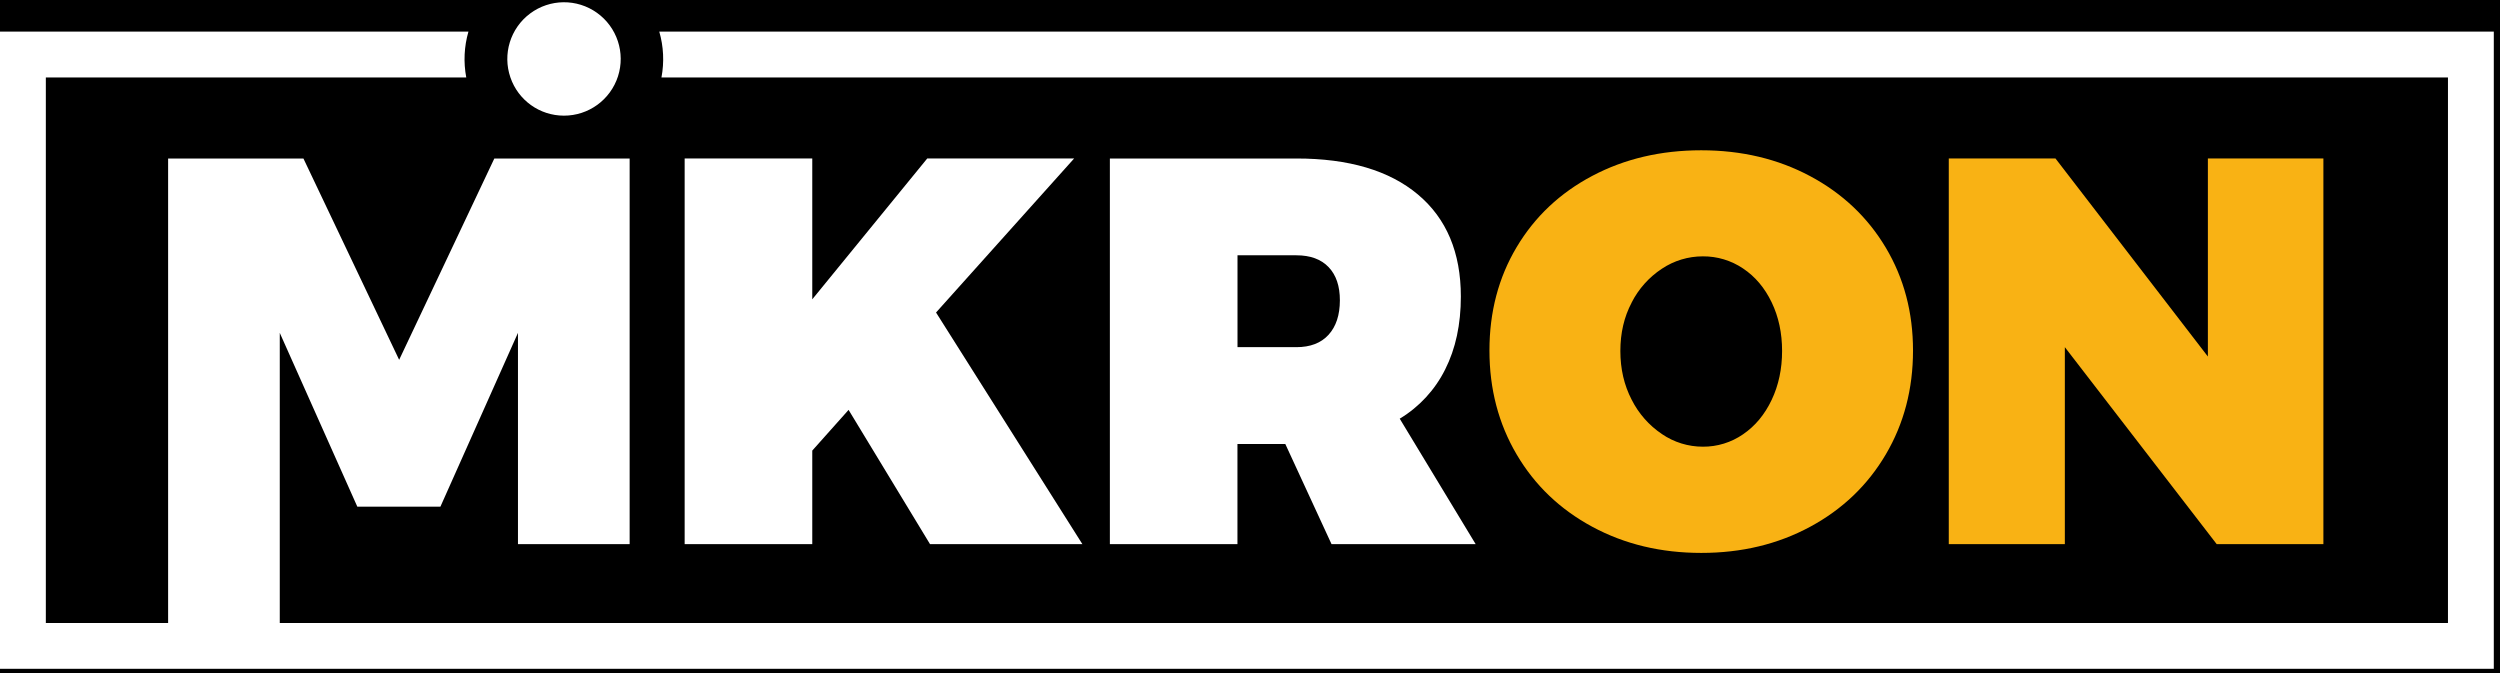
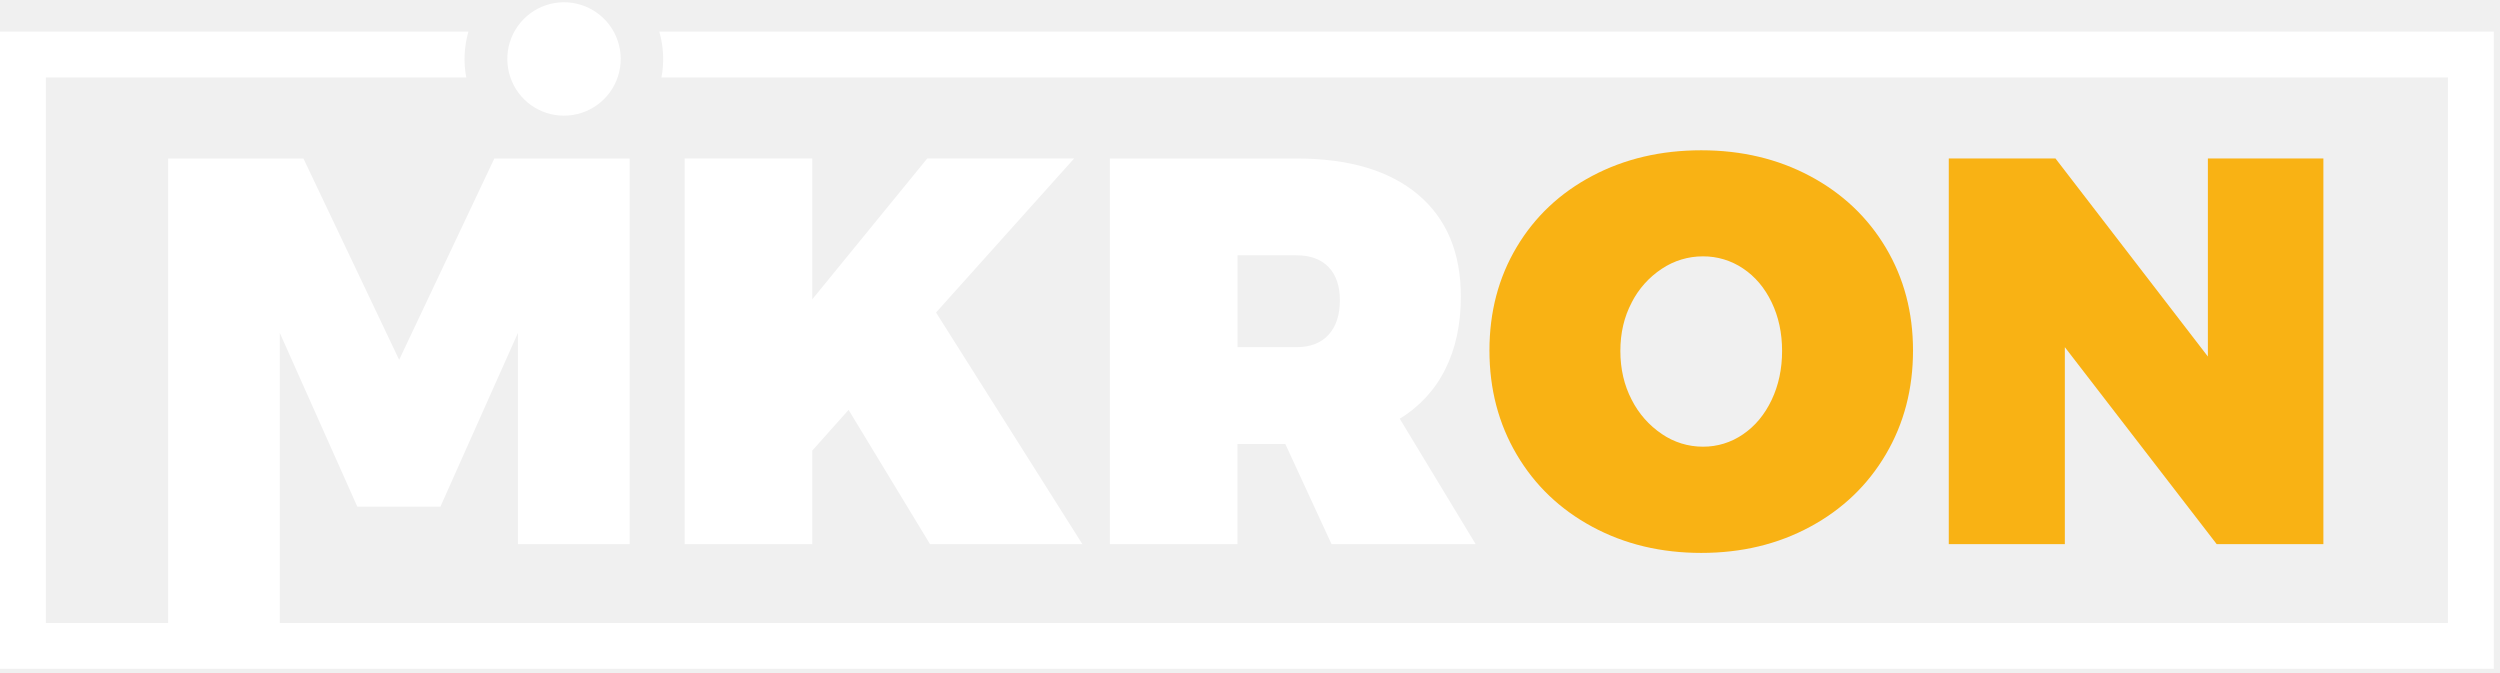
- <svg xmlns="http://www.w3.org/2000/svg" id="Layer_1" data-name="Layer 1" viewBox="0 0 1940 522" version="1.1">
-   <defs id="defs27" />
-   <rect id="rect31" width="2024.292" height="585.097" x="-45.554" y="-21.068" style="stroke-width:0.651" />
-   <path d="M511.6,24.53a76.54,76.54,0,0,1,1.69,35.57H1899.62V483.43H217.1V258.3L277.29,393.2h64.46L401.94,258.3V422.23H488.6V123h-105L309.74,279.22,235.46,123h-105V483.43H35.57V60.1H361.82a76.54,76.54,0,0,1,1.69-35.57H0V519H1935.19V24.53Z" style="fill:#fff" id="path12" />
-   <path d="M437.55,89.75A44,44,0,1,0,396.08,60.1,43.86,43.86,0,0,0,437.55,89.75Z" style="fill:#fff" id="path14" />
-   <polygon points="531.29 122.98 531.29 422.23 630.32 422.23 630.32 349.66 658.5 318.07 721.68 422.23 839.92 422.23 726.37 242.51 833.52 122.98 719.54 122.98 630.32 232.27 630.32 122.98 531.29 122.98" style="fill:#fff" id="polygon16" />
-   <path d="M1121.45,286.69q12.17-24.11,12.17-56.56,0-51.23-33.3-79.19T1006,123H861.26V422.23h99V344.54h37.14l35.86,77.69h111.84l-58.91-97.33A93,93,0,0,0,1121.45,286.69Zm-90.5-26.89q-8.75,9.61-25,9.6H960.3V198.11H1006q16.22,0,25,9.18t8.75,25.83Q1039.7,250.2,1030.95,259.8Z" style="fill:#fff" id="path18" />
-   <path d="M1235.63,408.78q37.56,20.27,84.52,20.28t84.52-20.28q37.56-20.27,58.7-56.13T1484.5,272q0-44.39-21.13-79.82t-58.7-55.5q-37.57-20.06-84.52-20.06t-84.52,19.85q-37.57,19.85-58.7,55.28T1155.81,272q0,44.82,21.13,80.68T1235.63,408.78Zm30.52-174a68.87,68.87,0,0,1,23.48-26.25,57.11,57.11,0,0,1,31.8-9.6,55,55,0,0,1,31.16,9.39q14.09,9.39,22.2,26.25t8.11,37.78q0,20.92-8.11,38t-22.2,26.68a54.12,54.12,0,0,1-31.16,9.6,56.2,56.2,0,0,1-31.8-9.82,70.12,70.12,0,0,1-23.48-26.68q-8.75-16.86-8.75-37.78T1266.16,234.83Z" style="fill:#f9b214" id="path20" />
-   <polygon points="1720.14 422.23 1802.95 422.23 1802.95 122.98 1713.31 122.98 1713.31 276.66 1595.06 122.98 1512.25 122.98 1512.25 422.23 1602.32 422.23 1602.32 269.4 1720.14 422.23" style="fill:#f9b214" id="polygon22" />
+ <svg xmlns="http://www.w3.org/2000/svg" id="Layer_1" data-name="Layer 1" viewBox="0 0 1940 522">
+   <path d="M511.6,24.53a76.54,76.54,0,0,1,1.69,35.57H1899.62V483.43H217.1V258.3L277.29,393.2h64.46L401.94,258.3V422.23H488.6V123h-105L309.74,279.22,235.46,123h-105V483.43H35.57V60.1H361.82a76.54,76.54,0,0,1,1.69-35.57H0V519H1935.19V24.53Z" style="fill:#fff" />
+   <path d="M437.55,89.75A44,44,0,1,0,396.08,60.1,43.86,43.86,0,0,0,437.55,89.75Z" style="fill:#fff" />
+   <polygon points="531.29 122.98 531.29 422.23 630.32 422.23 630.32 349.66 658.5 318.07 721.68 422.23 839.92 422.23 726.37 242.51 833.52 122.98 719.54 122.98 630.32 232.27 630.32 122.98 531.29 122.98" style="fill:#fff" />
+   <path d="M1121.45,286.69q12.17-24.11,12.17-56.56,0-51.23-33.3-79.19T1006,123H861.26V422.23h99V344.54h37.14l35.86,77.69h111.84l-58.91-97.33A93,93,0,0,0,1121.45,286.69Zm-90.5-26.89q-8.75,9.61-25,9.6H960.3V198.11H1006q16.22,0,25,9.18t8.75,25.83Q1039.7,250.2,1030.95,259.8Z" style="fill:#fff" />
+   <path d="M1235.63,408.78q37.56,20.27,84.52,20.28t84.52-20.28q37.56-20.27,58.7-56.13T1484.5,272q0-44.39-21.13-79.82t-58.7-55.5q-37.57-20.06-84.52-20.06t-84.52,19.85q-37.57,19.85-58.7,55.28T1155.81,272q0,44.82,21.13,80.68T1235.63,408.78Zm30.52-174a68.87,68.87,0,0,1,23.48-26.25,57.11,57.11,0,0,1,31.8-9.6,55,55,0,0,1,31.16,9.39q14.09,9.39,22.2,26.25t8.11,37.78q0,20.92-8.11,38t-22.2,26.68a54.12,54.12,0,0,1-31.16,9.6,56.2,56.2,0,0,1-31.8-9.82,70.12,70.12,0,0,1-23.48-26.68q-8.75-16.86-8.75-37.78T1266.16,234.83Z" style="fill:#f9b214" />
+   <polygon points="1720.14 422.23 1802.95 422.23 1802.95 122.98 1713.31 122.98 1713.31 276.66 1595.06 122.98 1512.25 122.98 1512.25 422.23 1602.32 422.23 1602.32 269.4 1720.14 422.23" style="fill:#f9b214" />
</svg>
